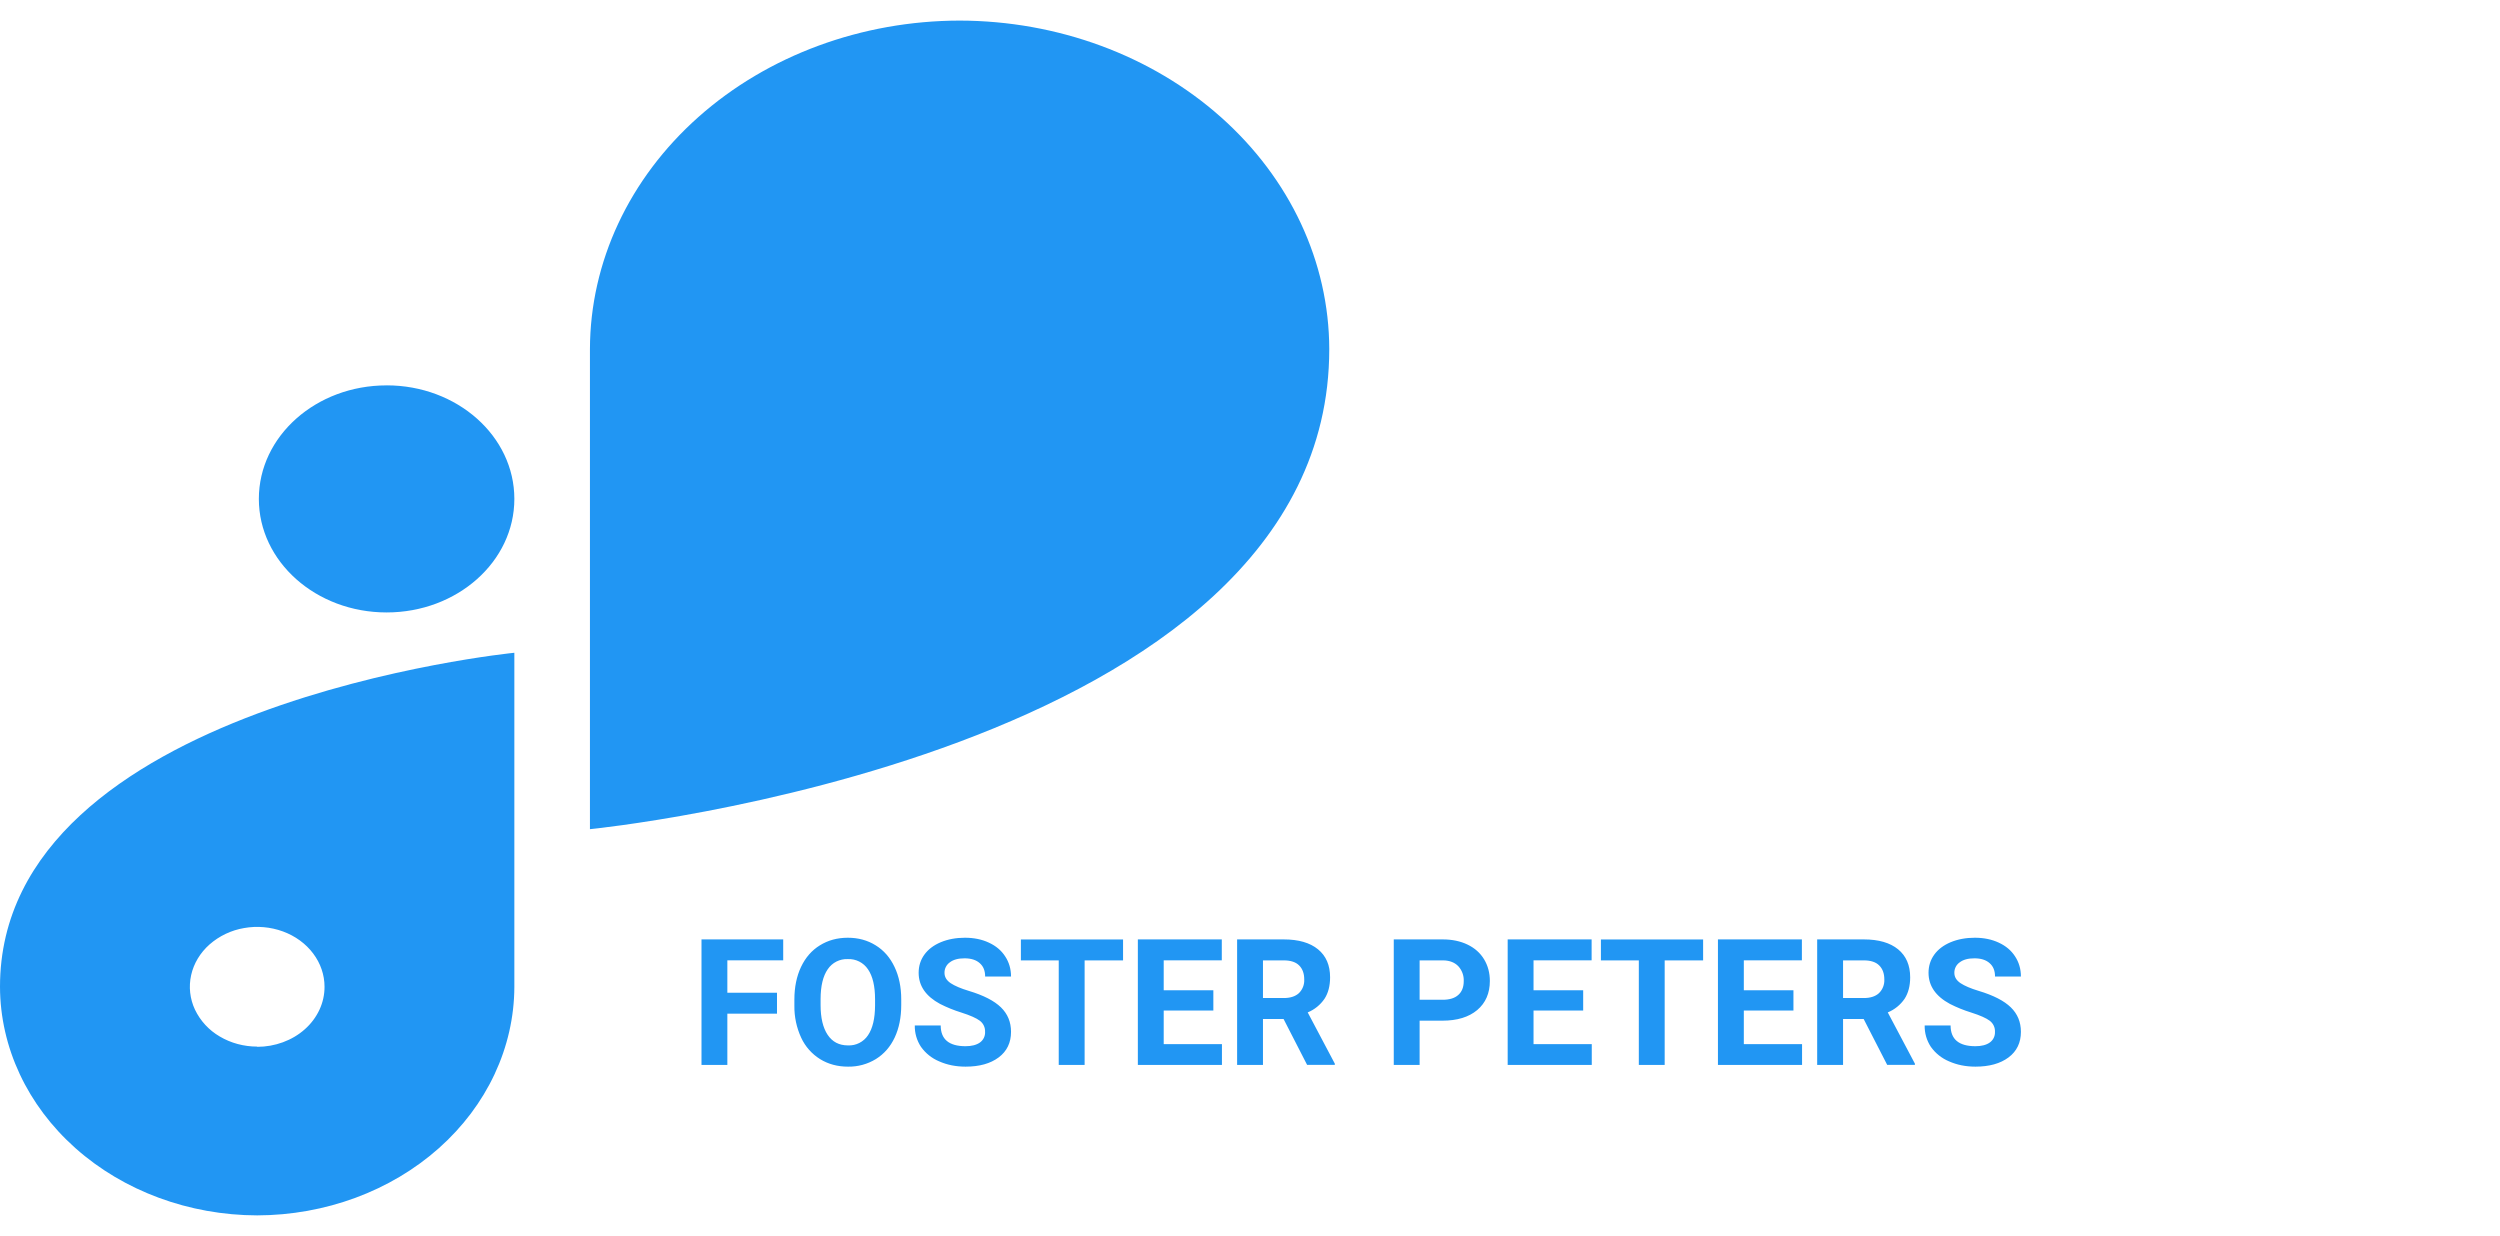
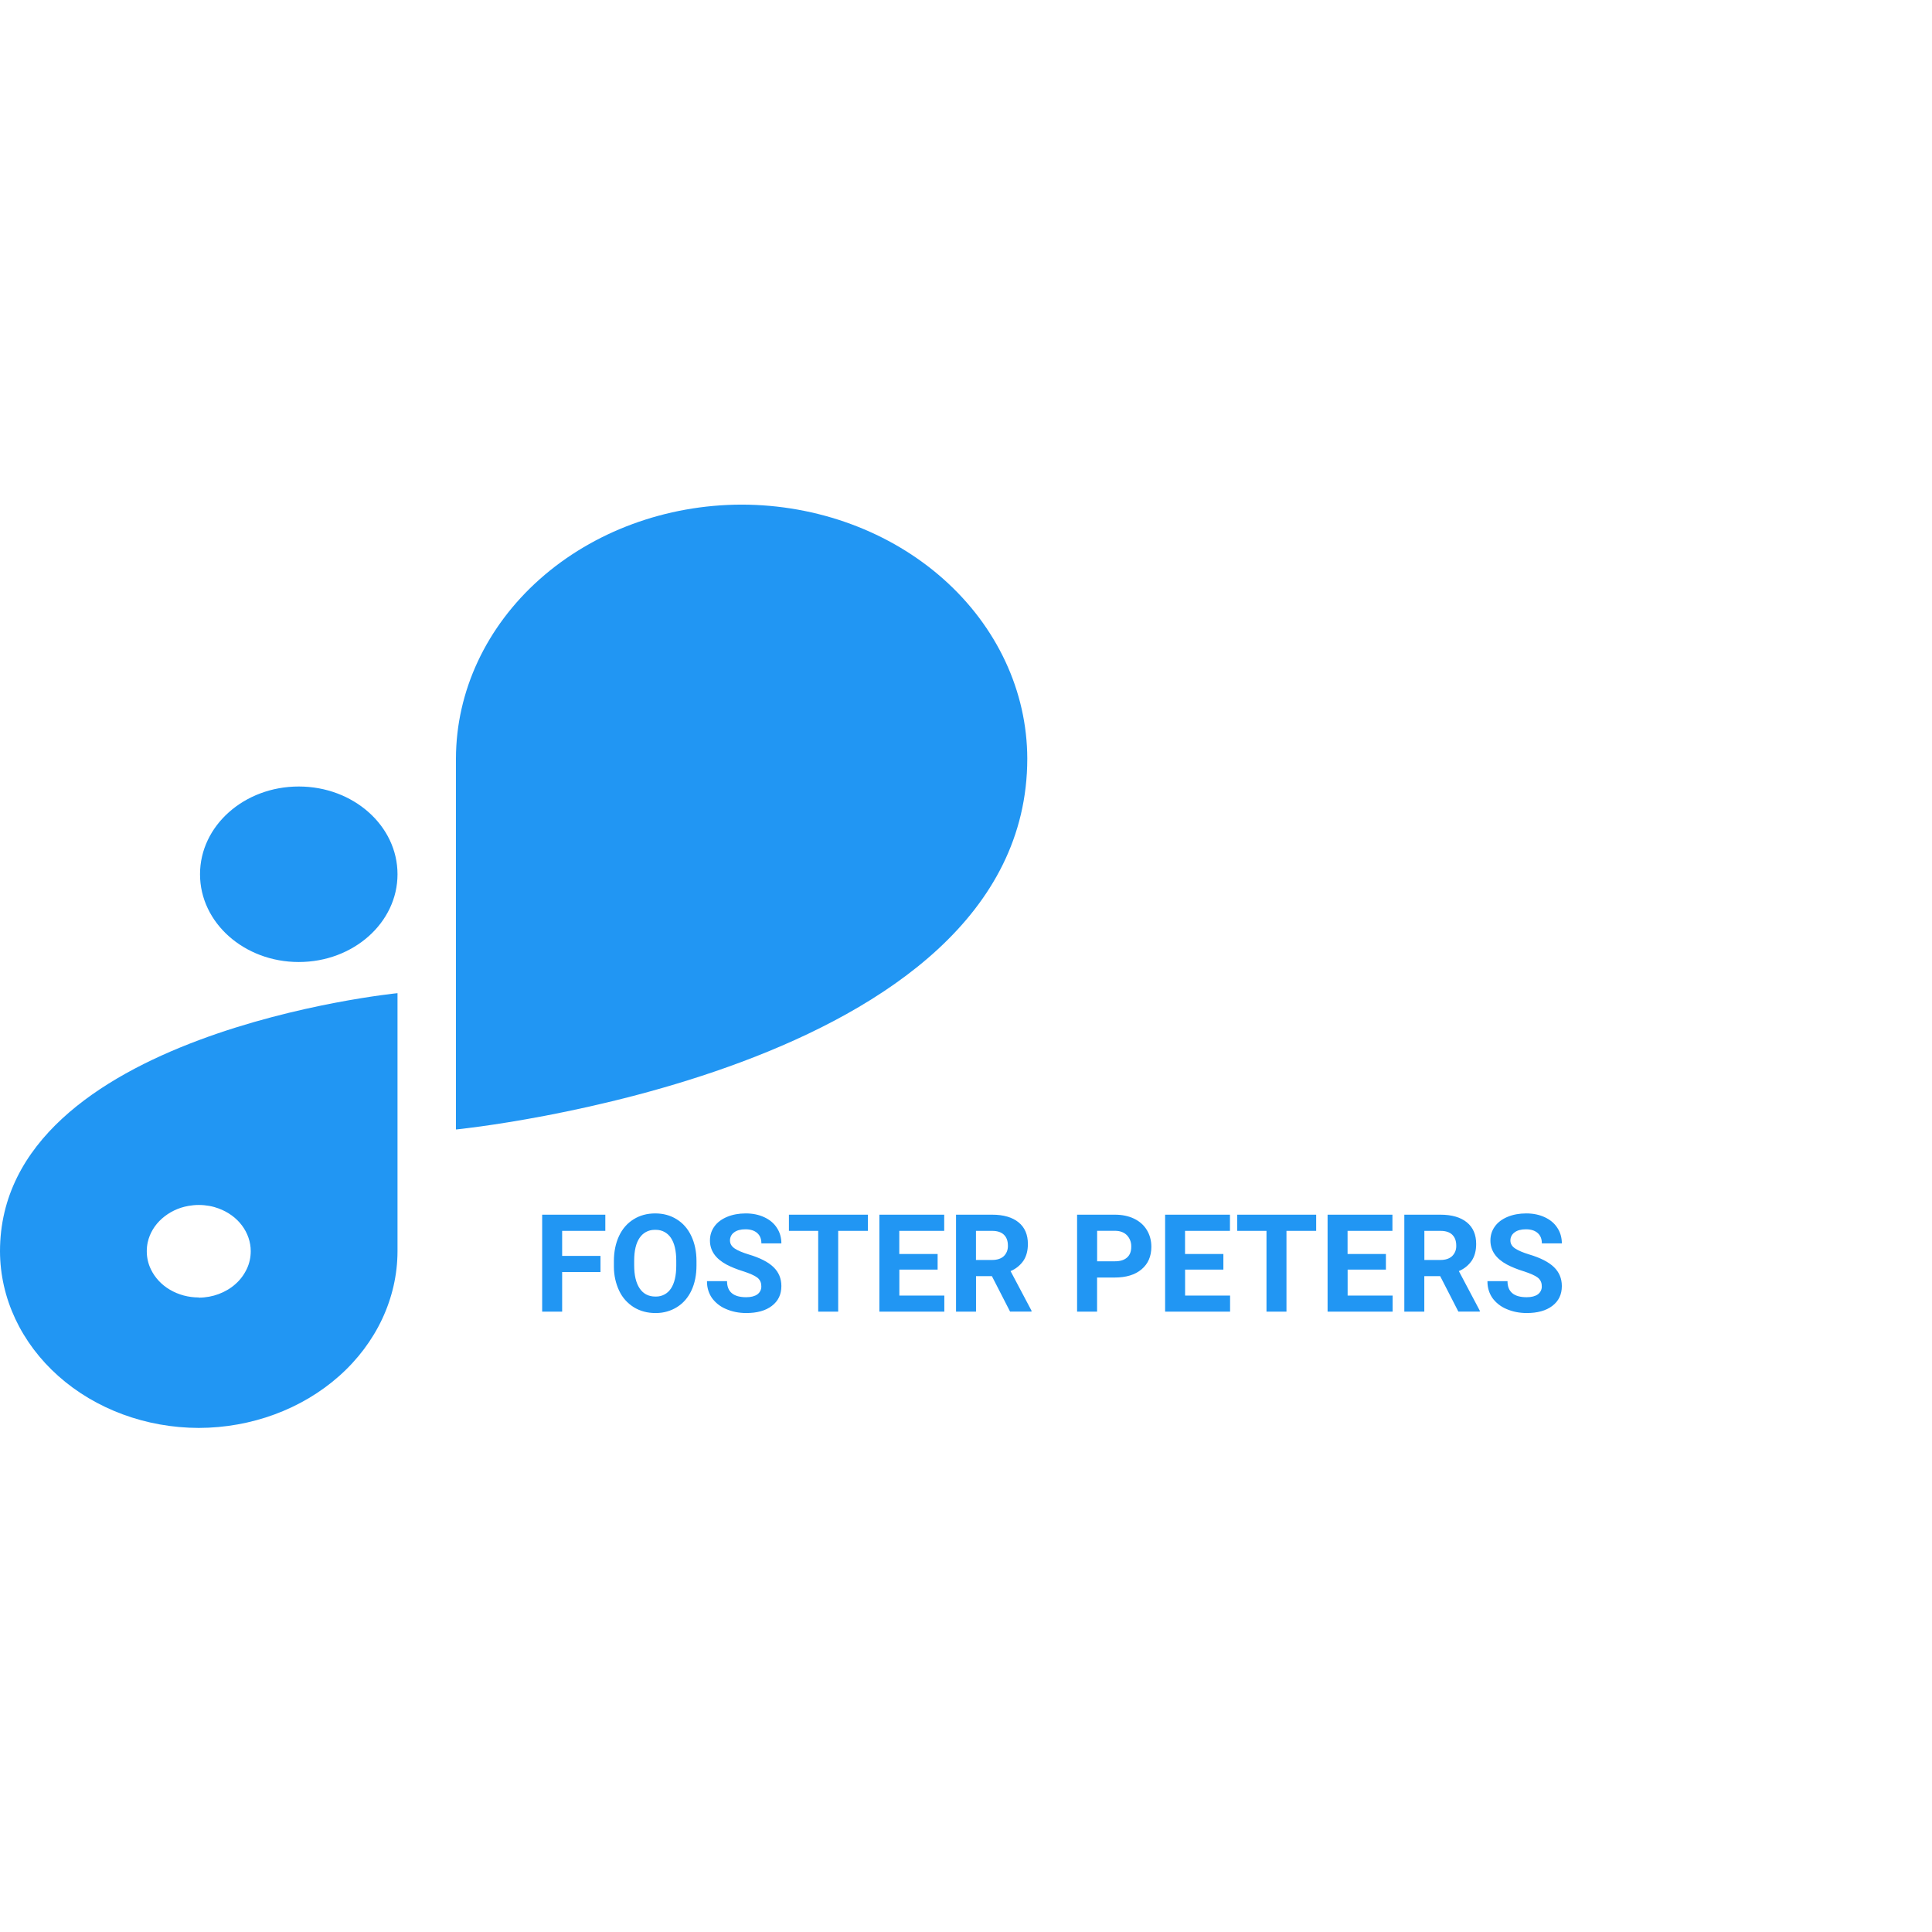
- <svg xmlns="http://www.w3.org/2000/svg" width="85" height="42" fill="none">
-   <path d="M13.146 13.103h-.003c-2.398 0-4.342 1.727-4.342 3.859v.002c0 2.131 1.944 3.859 4.342 3.859h.003c2.398 0 4.342-1.728 4.342-3.859v-.002c0-2.132-1.944-3.86-4.342-3.86ZM45.195 11.87c-.007-2.96-1.333-5.798-3.688-7.891C39.153 1.886 35.96.707 32.63.7c-3.332.005-6.526 1.184-8.882 3.277-2.356 2.094-3.683 4.931-3.69 7.892v16.323s25.134-2.488 25.137-16.32v-.003ZM0 33.55c.006 2.06.93 4.033 2.568 5.49 1.638 1.456 3.859 2.277 6.176 2.283 2.317-.006 4.537-.827 6.176-2.283 1.638-1.456 2.562-3.429 2.568-5.488V22.194S0 23.927 0 33.55Zm8.744 2.034c-.453 0-.895-.119-1.272-.343a2.107 2.107 0 0 1-.843-.913 1.825 1.825 0 0 1-.13-1.175c.088-.395.306-.758.626-1.042a2.39 2.39 0 0 1 1.172-.557 2.558 2.558 0 0 1 1.323.115c.419.154.777.415 1.028.75.252.335.386.728.386 1.13.001.268-.057.534-.172.782a2.036 2.036 0 0 1-.496.662c-.212.19-.465.34-.744.443a2.54 2.54 0 0 1-.878.156v-.008ZM26.418 34.464H24.73v1.743h-.879V31.94h2.778v.712H24.73v1.102h1.688v.709Zm4.224-.293c0 .42-.074.788-.222 1.104-.149.317-.362.56-.64.733a1.755 1.755 0 0 1-.948.258c-.354 0-.67-.085-.947-.255a1.695 1.695 0 0 1-.644-.727 2.511 2.511 0 0 1-.232-1.09v-.21c0-.42.076-.79.226-1.108.152-.32.366-.566.642-.735.277-.172.593-.258.949-.258.355 0 .67.086.946.258.277.17.491.415.642.735.152.318.228.686.228 1.104v.19Zm-.89-.194c0-.447-.08-.787-.24-1.02a.783.783 0 0 0-.686-.348.782.782 0 0 0-.683.346c-.16.229-.241.564-.243 1.008v.208c0 .435.08.773.24 1.013.16.24.39.36.692.36a.775.775 0 0 0 .68-.345c.158-.232.238-.57.24-1.014v-.208Zm3.74 1.11a.447.447 0 0 0-.175-.38c-.117-.09-.328-.184-.633-.281a4.575 4.575 0 0 1-.723-.293c-.485-.262-.727-.615-.727-1.058 0-.23.064-.436.193-.615.131-.182.318-.323.56-.425.244-.101.518-.152.82-.152.305 0 .576.055.815.167.238.11.423.264.553.466.133.2.2.43.2.685h-.88c0-.195-.06-.347-.184-.454-.123-.11-.296-.164-.518-.164-.215 0-.382.046-.501.138a.426.426 0 0 0-.179.357c0 .139.07.255.208.349.14.093.347.181.618.263.5.15.864.337 1.093.56.228.222.343.5.343.832 0 .369-.14.66-.42.87-.279.209-.654.314-1.127.314-.328 0-.627-.06-.897-.18a1.438 1.438 0 0 1-.618-.494 1.27 1.27 0 0 1-.21-.727h.881c0 .47.281.706.844.706.209 0 .372-.042.49-.126a.418.418 0 0 0 .175-.357Zm4.691-2.434h-1.306v3.554h-.88v-3.554H34.71v-.712h3.474v.712Zm3.07 1.705h-1.687v1.143h1.98v.706h-2.859V31.94h2.854v.712h-1.975v1.017h1.688v.688Zm2.388.287h-.7v1.562h-.879V31.94h1.585c.504 0 .893.113 1.166.337.274.225.41.542.41.952 0 .291-.063.535-.19.73a1.282 1.282 0 0 1-.571.463l.922 1.743v.04h-.943l-.8-1.56Zm-.7-.712h.71c.22 0 .39-.055.512-.166a.607.607 0 0 0 .181-.466c0-.202-.057-.36-.172-.475-.114-.115-.288-.173-.525-.173h-.706v1.28Zm5.326.771v1.503h-.879V31.94h1.664c.32 0 .602.059.844.176.244.117.432.284.563.501.13.215.196.46.196.735 0 .418-.144.748-.43.99-.286.24-.681.361-1.187.361h-.77Zm0-.712h.785c.233 0 .41-.055.53-.164.124-.11.185-.266.185-.469a.704.704 0 0 0-.184-.507c-.123-.128-.293-.195-.51-.199h-.806v1.34Zm5.56.366H52.14v1.143h1.98v.706h-2.859V31.94h2.854v.712H52.14v1.017h1.688v.688Zm4.079-1.705h-1.307v3.554h-.879v-3.554h-1.289v-.712h3.475v.712Zm3.07 1.705H59.29v1.143h1.98v.706h-2.86V31.94h2.854v.712H59.29v1.017h1.687v.688Zm2.388.287h-.7v1.562h-.88V31.94h1.586c.504 0 .892.113 1.166.337.273.225.41.542.41.952 0 .291-.064.535-.19.73a1.283 1.283 0 0 1-.572.463l.923 1.743v.04h-.943l-.8-1.56Zm-.7-.712h.709c.22 0 .391-.055.512-.166a.607.607 0 0 0 .182-.466c0-.202-.057-.36-.173-.475-.113-.115-.288-.173-.524-.173h-.706v1.28Zm5.165 1.155a.447.447 0 0 0-.176-.381c-.117-.09-.328-.184-.633-.281a4.57 4.57 0 0 1-.723-.293c-.485-.262-.727-.615-.727-1.058 0-.23.065-.436.193-.615.131-.182.318-.323.56-.425.244-.101.518-.152.82-.152.305 0 .576.055.815.167.238.11.423.264.553.466.133.2.2.43.2.685h-.88c0-.195-.06-.347-.184-.454-.123-.11-.296-.164-.518-.164-.215 0-.382.046-.501.138a.426.426 0 0 0-.18.357c0 .139.07.255.209.349.14.093.347.181.618.263.5.15.864.337 1.093.56.228.222.343.5.343.832 0 .369-.14.66-.42.87-.279.209-.655.314-1.127.314-.328 0-.627-.06-.897-.18a1.438 1.438 0 0 1-.618-.494 1.27 1.27 0 0 1-.21-.727h.881c0 .47.281.706.844.706.209 0 .372-.042.489-.126a.418.418 0 0 0 .176-.357Z" fill="#2196F3" />
+ <svg xmlns="http://www.w3.org/2000/svg" version="1.1" width="32" height="32" viewBox="0 0 32 32">
+   <path fill="#2196f3" d="M4.949 13.027h-0.001c-0.903 0-1.635 0.65-1.635 1.453v0.001c0 0.802 0.732 1.453 1.635 1.453h0.001c0.903 0 1.635-0.651 1.635-1.453v-0.001c0-0.803-0.732-1.453-1.635-1.453zM17.015 12.563c-0.003-1.114-0.502-2.183-1.388-2.971s-2.088-1.232-3.342-1.234c-1.254 0.002-2.457 0.446-3.344 1.234s-1.387 1.856-1.389 2.971v6.145s9.462-0.937 9.463-6.144v-0.001zM0 20.725c0.002 0.776 0.35 1.518 0.967 2.067s1.453 0.857 2.325 0.859c0.872-0.002 1.708-0.311 2.325-0.859s0.965-1.291 0.967-2.066v-4.276s-6.584 0.652-6.584 4.275zM3.292 21.49c-0.171 0-0.337-0.045-0.479-0.129-0.138-0.081-0.247-0.198-0.315-0.339l-0.002-0.005c-0.041-0.086-0.065-0.186-0.065-0.293 0-0.053 0.006-0.105 0.017-0.154l-0.001 0.005c0.033-0.149 0.115-0.285 0.236-0.392 0.12-0.106 0.27-0.18 0.436-0.209l0.005-0.001c0.051-0.009 0.109-0.015 0.168-0.015 0.118 0 0.232 0.021 0.336 0.060l-0.007-0.002c0.158 0.058 0.293 0.156 0.387 0.282s0.145 0.274 0.145 0.425c0 0.101-0.021 0.201-0.065 0.294-0.047 0.098-0.109 0.181-0.186 0.249l-0.001 0.001c-0.080 0.072-0.175 0.128-0.28 0.167-0.098 0.037-0.212 0.059-0.33 0.059-0 0-0 0-0.001 0h0v-0.003zM9.946 21.069h-0.635v0.656h-0.331v-1.606h1.046v0.268h-0.715v0.415h0.635v0.267zM11.536 20.959c0 0.158-0.028 0.297-0.084 0.416s-0.136 0.211-0.241 0.276c-0.098 0.061-0.217 0.097-0.345 0.097-0.004 0-0.008-0-0.012-0h0.001c-0.133 0-0.252-0.032-0.357-0.096-0.105-0.066-0.189-0.159-0.241-0.27l-0.002-0.004c-0.055-0.116-0.087-0.253-0.087-0.397 0-0.005 0-0.009 0-0.014v0.001-0.079c0-0.158 0.029-0.297 0.085-0.417s0.138-0.213 0.242-0.277c0.104-0.065 0.223-0.097 0.357-0.097s0.252 0.032 0.356 0.097c0.104 0.064 0.185 0.156 0.242 0.277s0.086 0.258 0.086 0.416v0.072zM11.201 20.885c0-0.168-0.030-0.296-0.090-0.384-0.054-0.080-0.143-0.131-0.245-0.131-0.005 0-0.009 0-0.014 0l0.001-0c-0.004-0-0.008-0-0.013-0-0.101 0-0.191 0.051-0.244 0.13l-0.001 0.001c-0.060 0.086-0.091 0.212-0.091 0.379v0.078c0 0.164 0.030 0.291 0.090 0.381s0.147 0.136 0.261 0.136c0.004 0 0.008 0 0.013 0 0.101 0 0.19-0.051 0.242-0.129l0.001-0.001c0.059-0.087 0.090-0.215 0.090-0.382v-0.078zM12.609 21.303c0-0.003 0-0.006 0-0.009 0-0.054-0.026-0.103-0.066-0.133l-0-0c-0.044-0.034-0.123-0.069-0.238-0.106-0.106-0.033-0.196-0.070-0.282-0.115l0.010 0.005c-0.183-0.099-0.274-0.232-0.274-0.398 0-0.087 0.024-0.164 0.073-0.232 0.049-0.069 0.12-0.122 0.211-0.16s0.195-0.057 0.309-0.057c0.115 0 0.217 0.021 0.307 0.063s0.159 0.099 0.208 0.175c0.050 0.075 0.075 0.162 0.075 0.258h-0.331c0-0.073-0.023-0.131-0.069-0.171-0.046-0.041-0.111-0.062-0.195-0.062-0.081 0-0.144 0.017-0.189 0.052-0.041 0.029-0.067 0.077-0.067 0.131 0 0.001 0 0.003 0 0.004v-0c0 0.052 0.026 0.096 0.078 0.131s0.131 0.068 0.233 0.099c0.188 0.056 0.325 0.127 0.411 0.211s0.129 0.188 0.129 0.313c0 0.139-0.053 0.248-0.158 0.328s-0.246 0.118-0.424 0.118c-0.123 0-0.236-0.023-0.338-0.068-0.095-0.040-0.174-0.104-0.232-0.184l-0.001-0.002c-0.050-0.074-0.079-0.165-0.079-0.264 0-0.004 0-0.007 0-0.011v0.001h0.332c0 0.177 0.106 0.266 0.318 0.266 0.079 0 0.14-0.016 0.184-0.047 0.040-0.029 0.066-0.076 0.066-0.128 0-0.002-0-0.004-0-0.007v0zM14.375 20.387h-0.492v1.338h-0.331v-1.338h-0.485v-0.268h1.308v0.268zM15.531 21.029h-0.635v0.43h0.745v0.266h-1.076v-1.606h1.074v0.268h-0.744v0.383h0.635v0.259zM16.43 21.137h-0.264v0.588h-0.331v-1.606h0.597c0.19 0 0.336 0.043 0.439 0.127s0.154 0.204 0.154 0.358c0 0.11-0.024 0.201-0.072 0.275-0.053 0.077-0.126 0.137-0.212 0.173l-0.003 0.001 0.347 0.656v0.015h-0.355l-0.301-0.587zM16.166 20.869h0.267c0.083 0 0.147-0.021 0.193-0.063 0.042-0.041 0.068-0.099 0.068-0.163 0-0.004-0-0.009-0-0.013l0 0.001c0-0.076-0.021-0.136-0.065-0.179s-0.108-0.065-0.198-0.065h-0.266v0.482zM18.171 21.159v0.566h-0.331v-1.606h0.626c0.12 0 0.227 0.022 0.318 0.066s0.163 0.107 0.212 0.189c0.049 0.081 0.074 0.173 0.074 0.277 0 0.157-0.054 0.282-0.162 0.373s-0.256 0.136-0.447 0.136h-0.29zM18.171 20.891h0.296c0.088 0 0.154-0.021 0.2-0.062 0.047-0.041 0.070-0.1 0.070-0.177 0-0.004 0-0.008 0-0.012 0-0.069-0.026-0.132-0.070-0.179l0 0c-0.046-0.048-0.11-0.073-0.192-0.075h-0.303v0.504zM20.264 21.029h-0.635v0.43h0.745v0.266h-1.076v-1.606h1.074v0.268h-0.744v0.383h0.635v0.259zM21.8 20.387h-0.492v1.338h-0.331v-1.338h-0.485v-0.268h1.308v0.268zM22.956 21.029h-0.635v0.43h0.745v0.266h-1.077v-1.606h1.074v0.268h-0.743v0.383h0.635v0.259zM23.855 21.137h-0.264v0.588h-0.331v-1.606h0.597c0.19 0 0.336 0.043 0.439 0.127s0.154 0.204 0.154 0.358c0 0.11-0.024 0.201-0.072 0.275-0.053 0.077-0.126 0.137-0.212 0.173l-0.003 0.001 0.347 0.656v0.015h-0.355l-0.301-0.587zM23.591 20.869h0.267c0.083 0 0.147-0.021 0.193-0.063 0.043-0.042 0.069-0.099 0.069-0.163 0-0.004-0-0.008-0-0.013l0 0.001c0-0.076-0.021-0.136-0.065-0.179-0.043-0.043-0.108-0.065-0.197-0.065h-0.266v0.482zM25.536 21.304c0-0.003 0-0.006 0-0.009 0-0.055-0.026-0.103-0.066-0.134l-0-0c-0.044-0.034-0.123-0.069-0.238-0.106-0.106-0.033-0.196-0.070-0.282-0.115l0.010 0.005c-0.183-0.099-0.274-0.232-0.274-0.398 0-0.087 0.024-0.164 0.073-0.232 0.049-0.069 0.12-0.122 0.211-0.16s0.195-0.057 0.309-0.057c0.115 0 0.217 0.021 0.307 0.063s0.159 0.099 0.208 0.175c0.050 0.075 0.075 0.162 0.075 0.258h-0.331c0-0.073-0.023-0.131-0.069-0.171-0.046-0.041-0.111-0.062-0.195-0.062-0.081 0-0.144 0.017-0.189 0.052-0.041 0.029-0.068 0.077-0.068 0.131 0 0.001 0 0.002 0 0.004v-0c0 0.052 0.026 0.096 0.079 0.131s0.131 0.068 0.233 0.099c0.188 0.056 0.325 0.127 0.411 0.211s0.129 0.188 0.129 0.313c0 0.139-0.053 0.248-0.158 0.328s-0.247 0.118-0.424 0.118c-0.123 0-0.236-0.023-0.338-0.068-0.095-0.040-0.174-0.104-0.232-0.184l-0.001-0.002c-0.050-0.074-0.079-0.165-0.079-0.264 0-0.004 0-0.007 0-0.011v0.001h0.332c0 0.177 0.106 0.266 0.318 0.266 0.079 0 0.14-0.016 0.184-0.047 0.040-0.029 0.066-0.076 0.066-0.128 0-0.002-0-0.004-0-0.006v0z" />
</svg>
